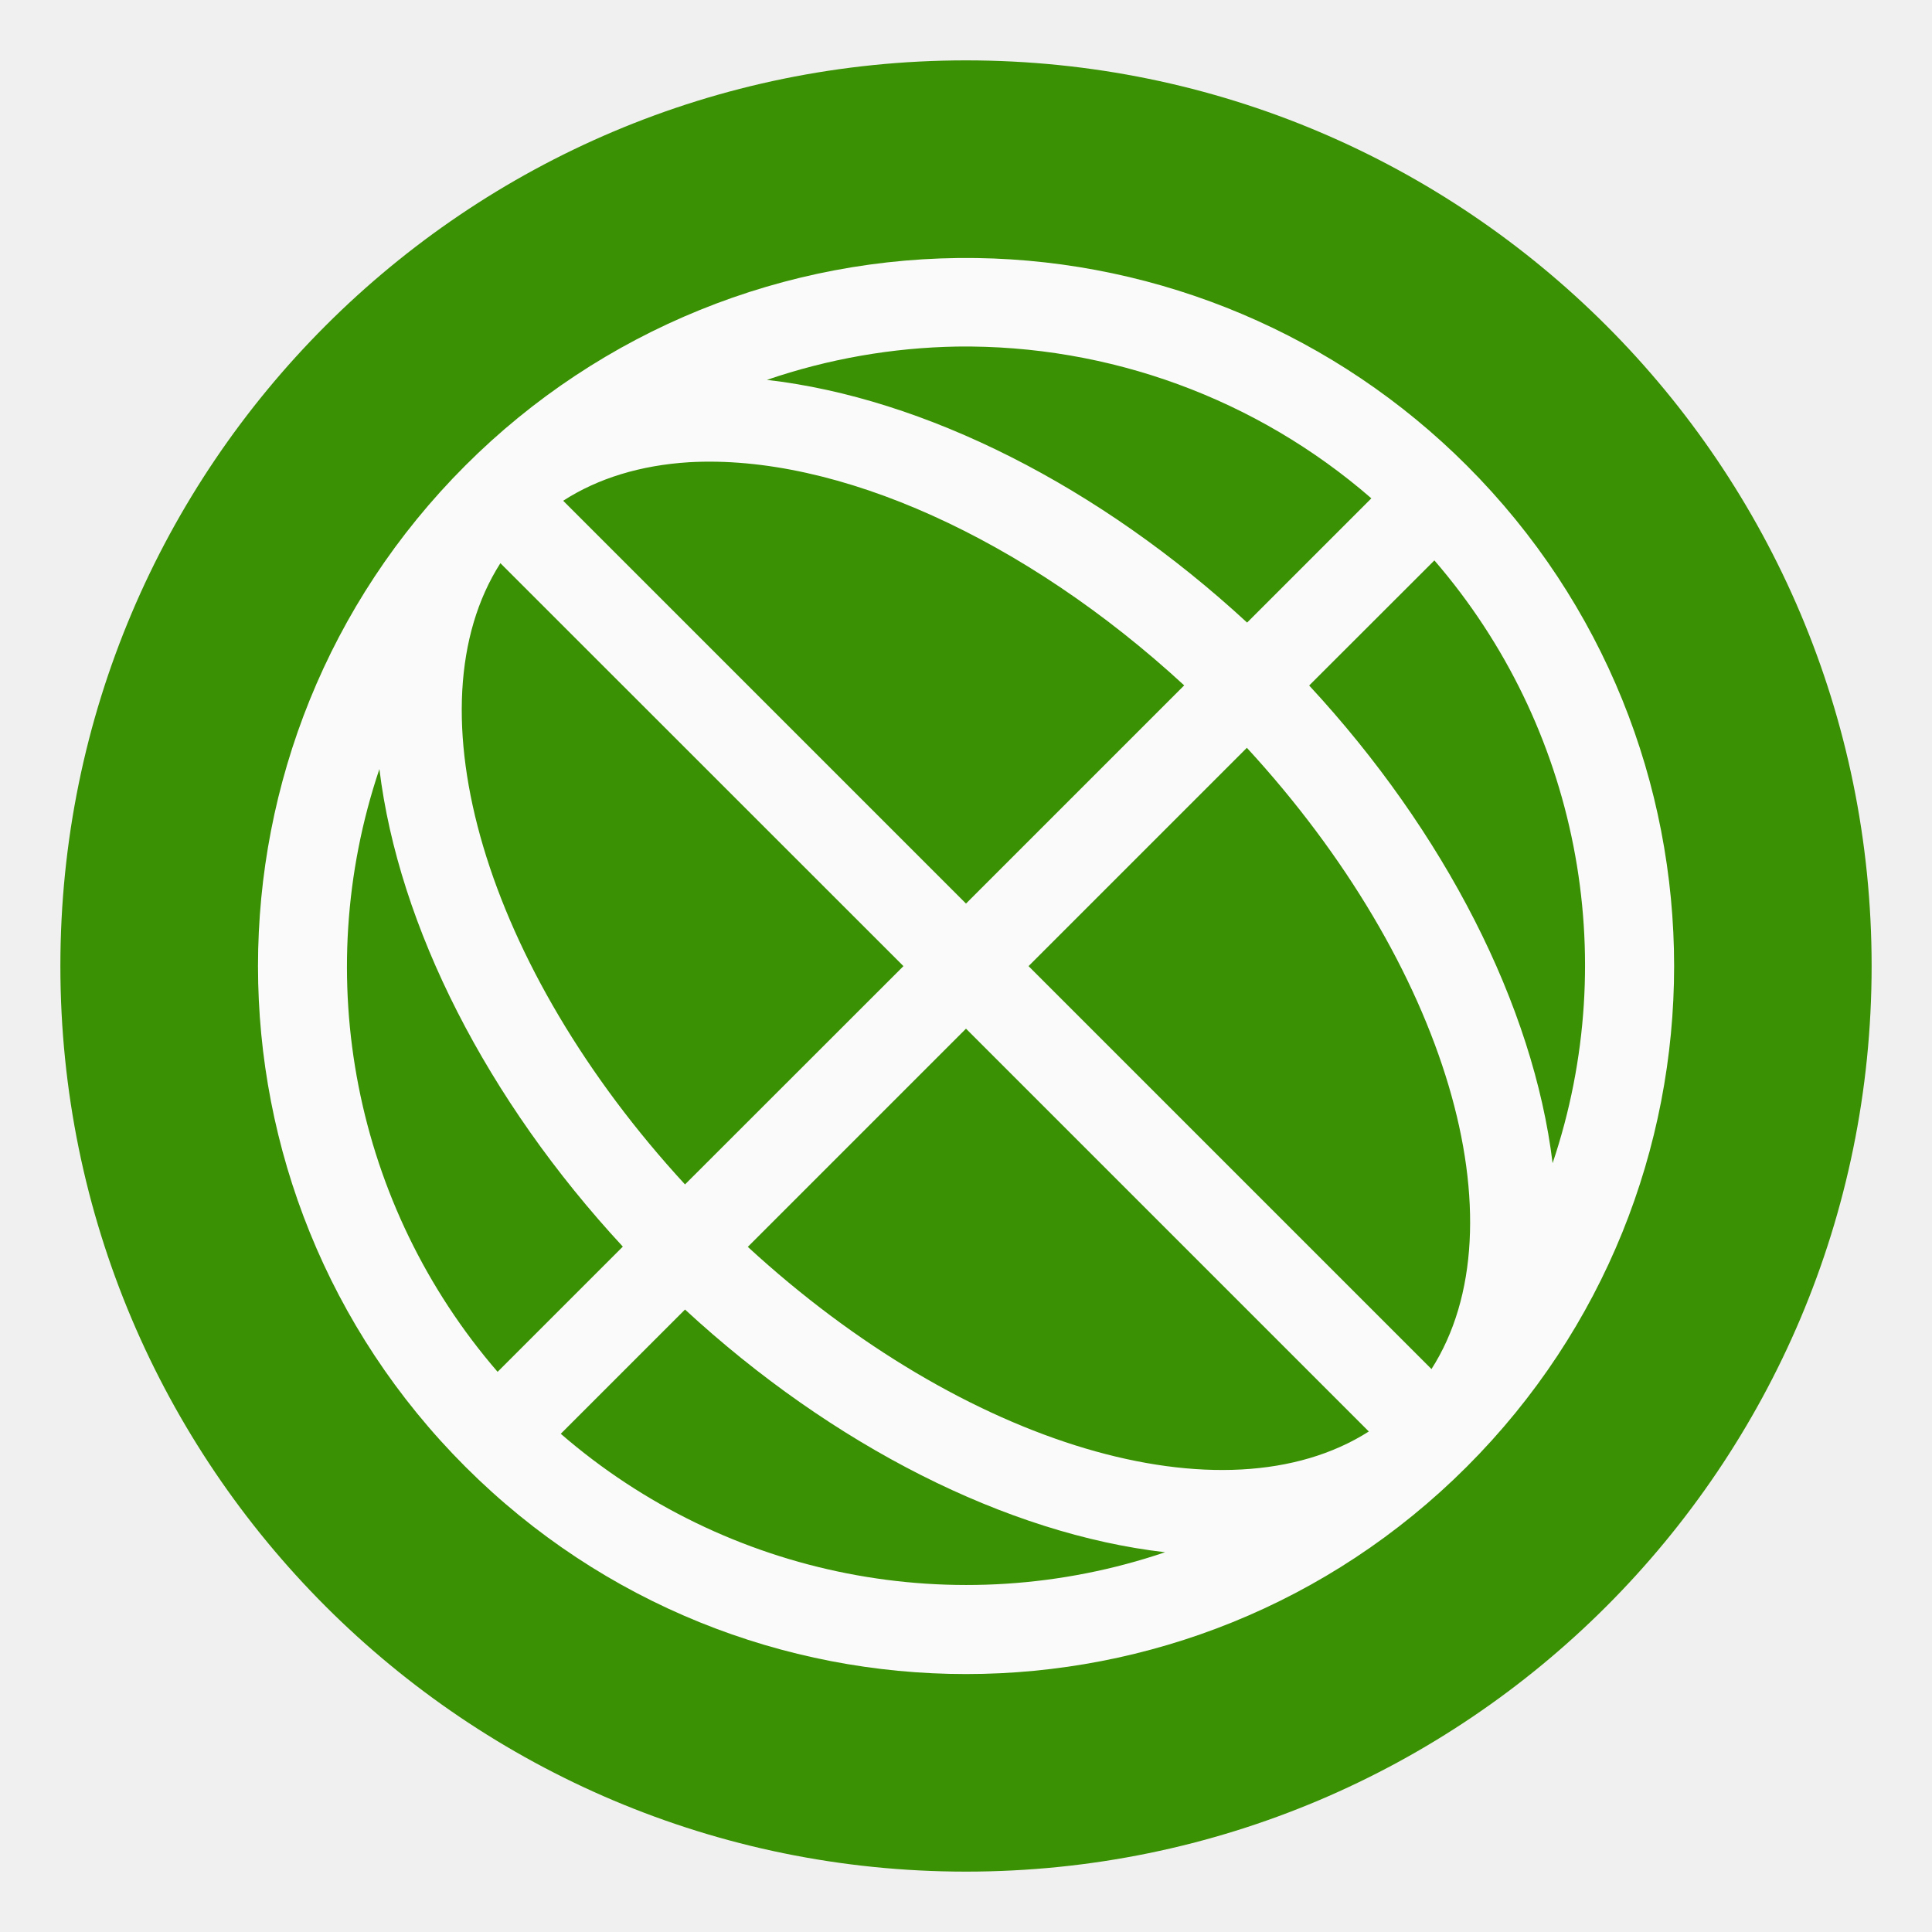
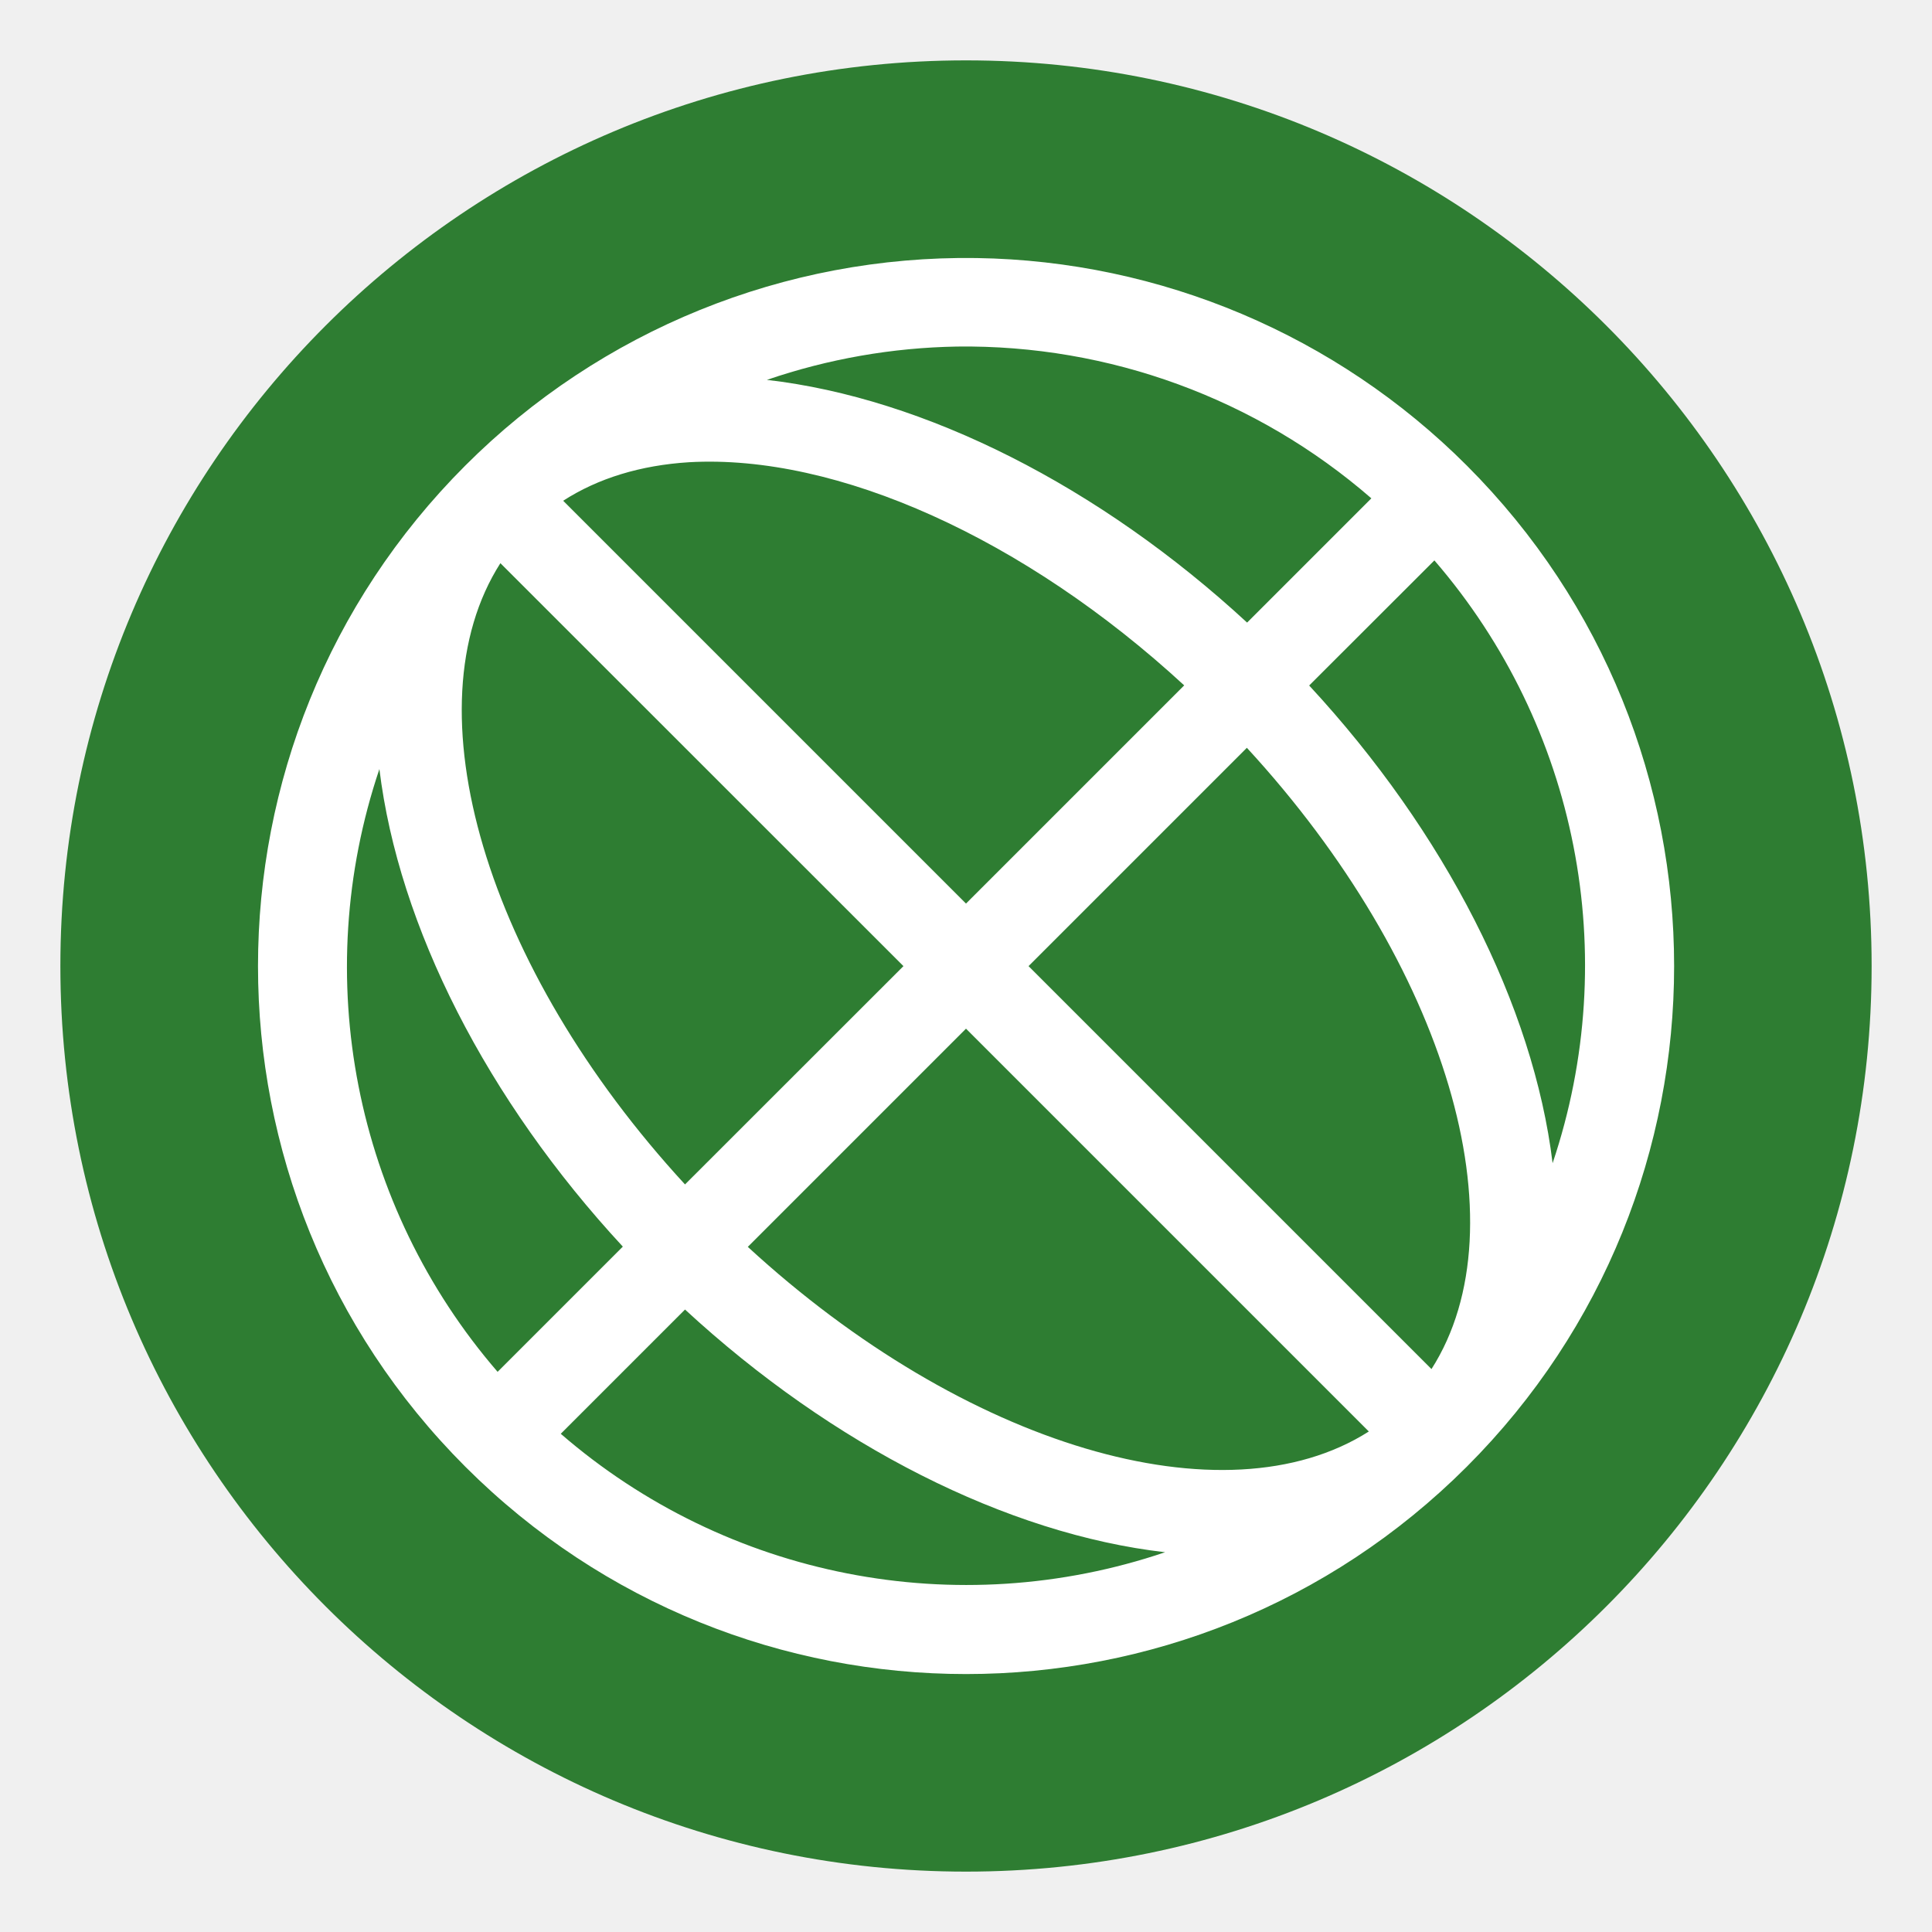
<svg xmlns="http://www.w3.org/2000/svg" version="1.1" id="svg2" width="16" height="16" viewBox="0 0 16 16">
  <defs id="defs6" />
-   <ellipse style="opacity:1;fill:#3a9104;fill-opacity:1;stroke-width:0.366" id="path5219-3" cx="8" cy="8" rx="7.5" ry="7.5" />
-   <path style="opacity:1;fill:#fafafa;stroke-width:0.733" class="ColorScheme-Text" d="m 8.086,2.137 a 5.865,5.864 0 0 0 -4.232,1.718 5.865,5.864 0 0 0 0,8.292 5.865,5.864 0 0 0 8.293,0 5.865,5.864 0 0 0 0,-8.292 5.865,5.864 0 0 0 -4.06,-1.718 z m -0.16,0.733 a 5.131,5.131 0 0 1 3.431,1.257 l -1.029,1.029 A 5.864,3.665 44.992 0 0 6.351,3.146 5.131,5.131 0 0 1 7.926,2.87 Z M 5.706,3.828 A 5.131,2.932 44.993 0 1 9.807,5.676 L 8,7.483 4.664,4.147 A 5.131,2.932 44.993 0 1 5.706,3.828 Z M 11.879,4.641 A 5.131,5.131 0 0 1 12.858,9.633 5.864,3.665 44.992 0 0 10.842,5.677 Z M 4.144,4.664 7.482,8.001 5.673,9.809 A 5.131,2.932 44.993 0 1 4.144,4.664 Z m 6.182,1.529 a 5.131,2.932 44.993 0 1 1.529,5.145 L 8.518,8.001 Z M 3.142,6.369 A 5.864,3.665 44.992 0 0 5.158,10.324 L 4.121,11.361 A 5.131,5.131 0 0 1 3.142,6.369 Z M 8,8.519 11.336,11.855 A 5.131,2.932 44.993 0 1 6.193,10.326 Z M 5.673,10.845 a 5.864,3.665 44.992 0 0 3.976,2.01 5.131,5.131 0 0 1 -5.005,-0.981 z" id="path5" />
+   <ellipse style="opacity:1;fill:#2e7d32;fill-opacity:1;stroke-width:0.366" id="path5219-3" cx="8" cy="8" rx="7.5" ry="7.5" />
+   <path style="opacity:1;fill:#ffffff;stroke-width:0.733" class="ColorScheme-Text" d="m 8.086,2.137 a 5.865,5.864 0 0 0 -4.232,1.718 5.865,5.864 0 0 0 0,8.292 5.865,5.864 0 0 0 8.293,0 5.865,5.864 0 0 0 0,-8.292 5.865,5.864 0 0 0 -4.06,-1.718 z m -0.16,0.733 a 5.131,5.131 0 0 1 3.431,1.257 l -1.029,1.029 A 5.864,3.665 44.992 0 0 6.351,3.146 5.131,5.131 0 0 1 7.926,2.87 Z M 5.706,3.828 A 5.131,2.932 44.993 0 1 9.807,5.676 L 8,7.483 4.664,4.147 A 5.131,2.932 44.993 0 1 5.706,3.828 Z M 11.879,4.641 A 5.131,5.131 0 0 1 12.858,9.633 5.864,3.665 44.992 0 0 10.842,5.677 Z M 4.144,4.664 7.482,8.001 5.673,9.809 A 5.131,2.932 44.993 0 1 4.144,4.664 Z m 6.182,1.529 a 5.131,2.932 44.993 0 1 1.529,5.145 L 8.518,8.001 Z M 3.142,6.369 A 5.864,3.665 44.992 0 0 5.158,10.324 L 4.121,11.361 A 5.131,5.131 0 0 1 3.142,6.369 Z M 8,8.519 11.336,11.855 A 5.131,2.932 44.993 0 1 6.193,10.326 Z M 5.673,10.845 a 5.864,3.665 44.992 0 0 3.976,2.01 5.131,5.131 0 0 1 -5.005,-0.981 z" id="path5" />
</svg>
